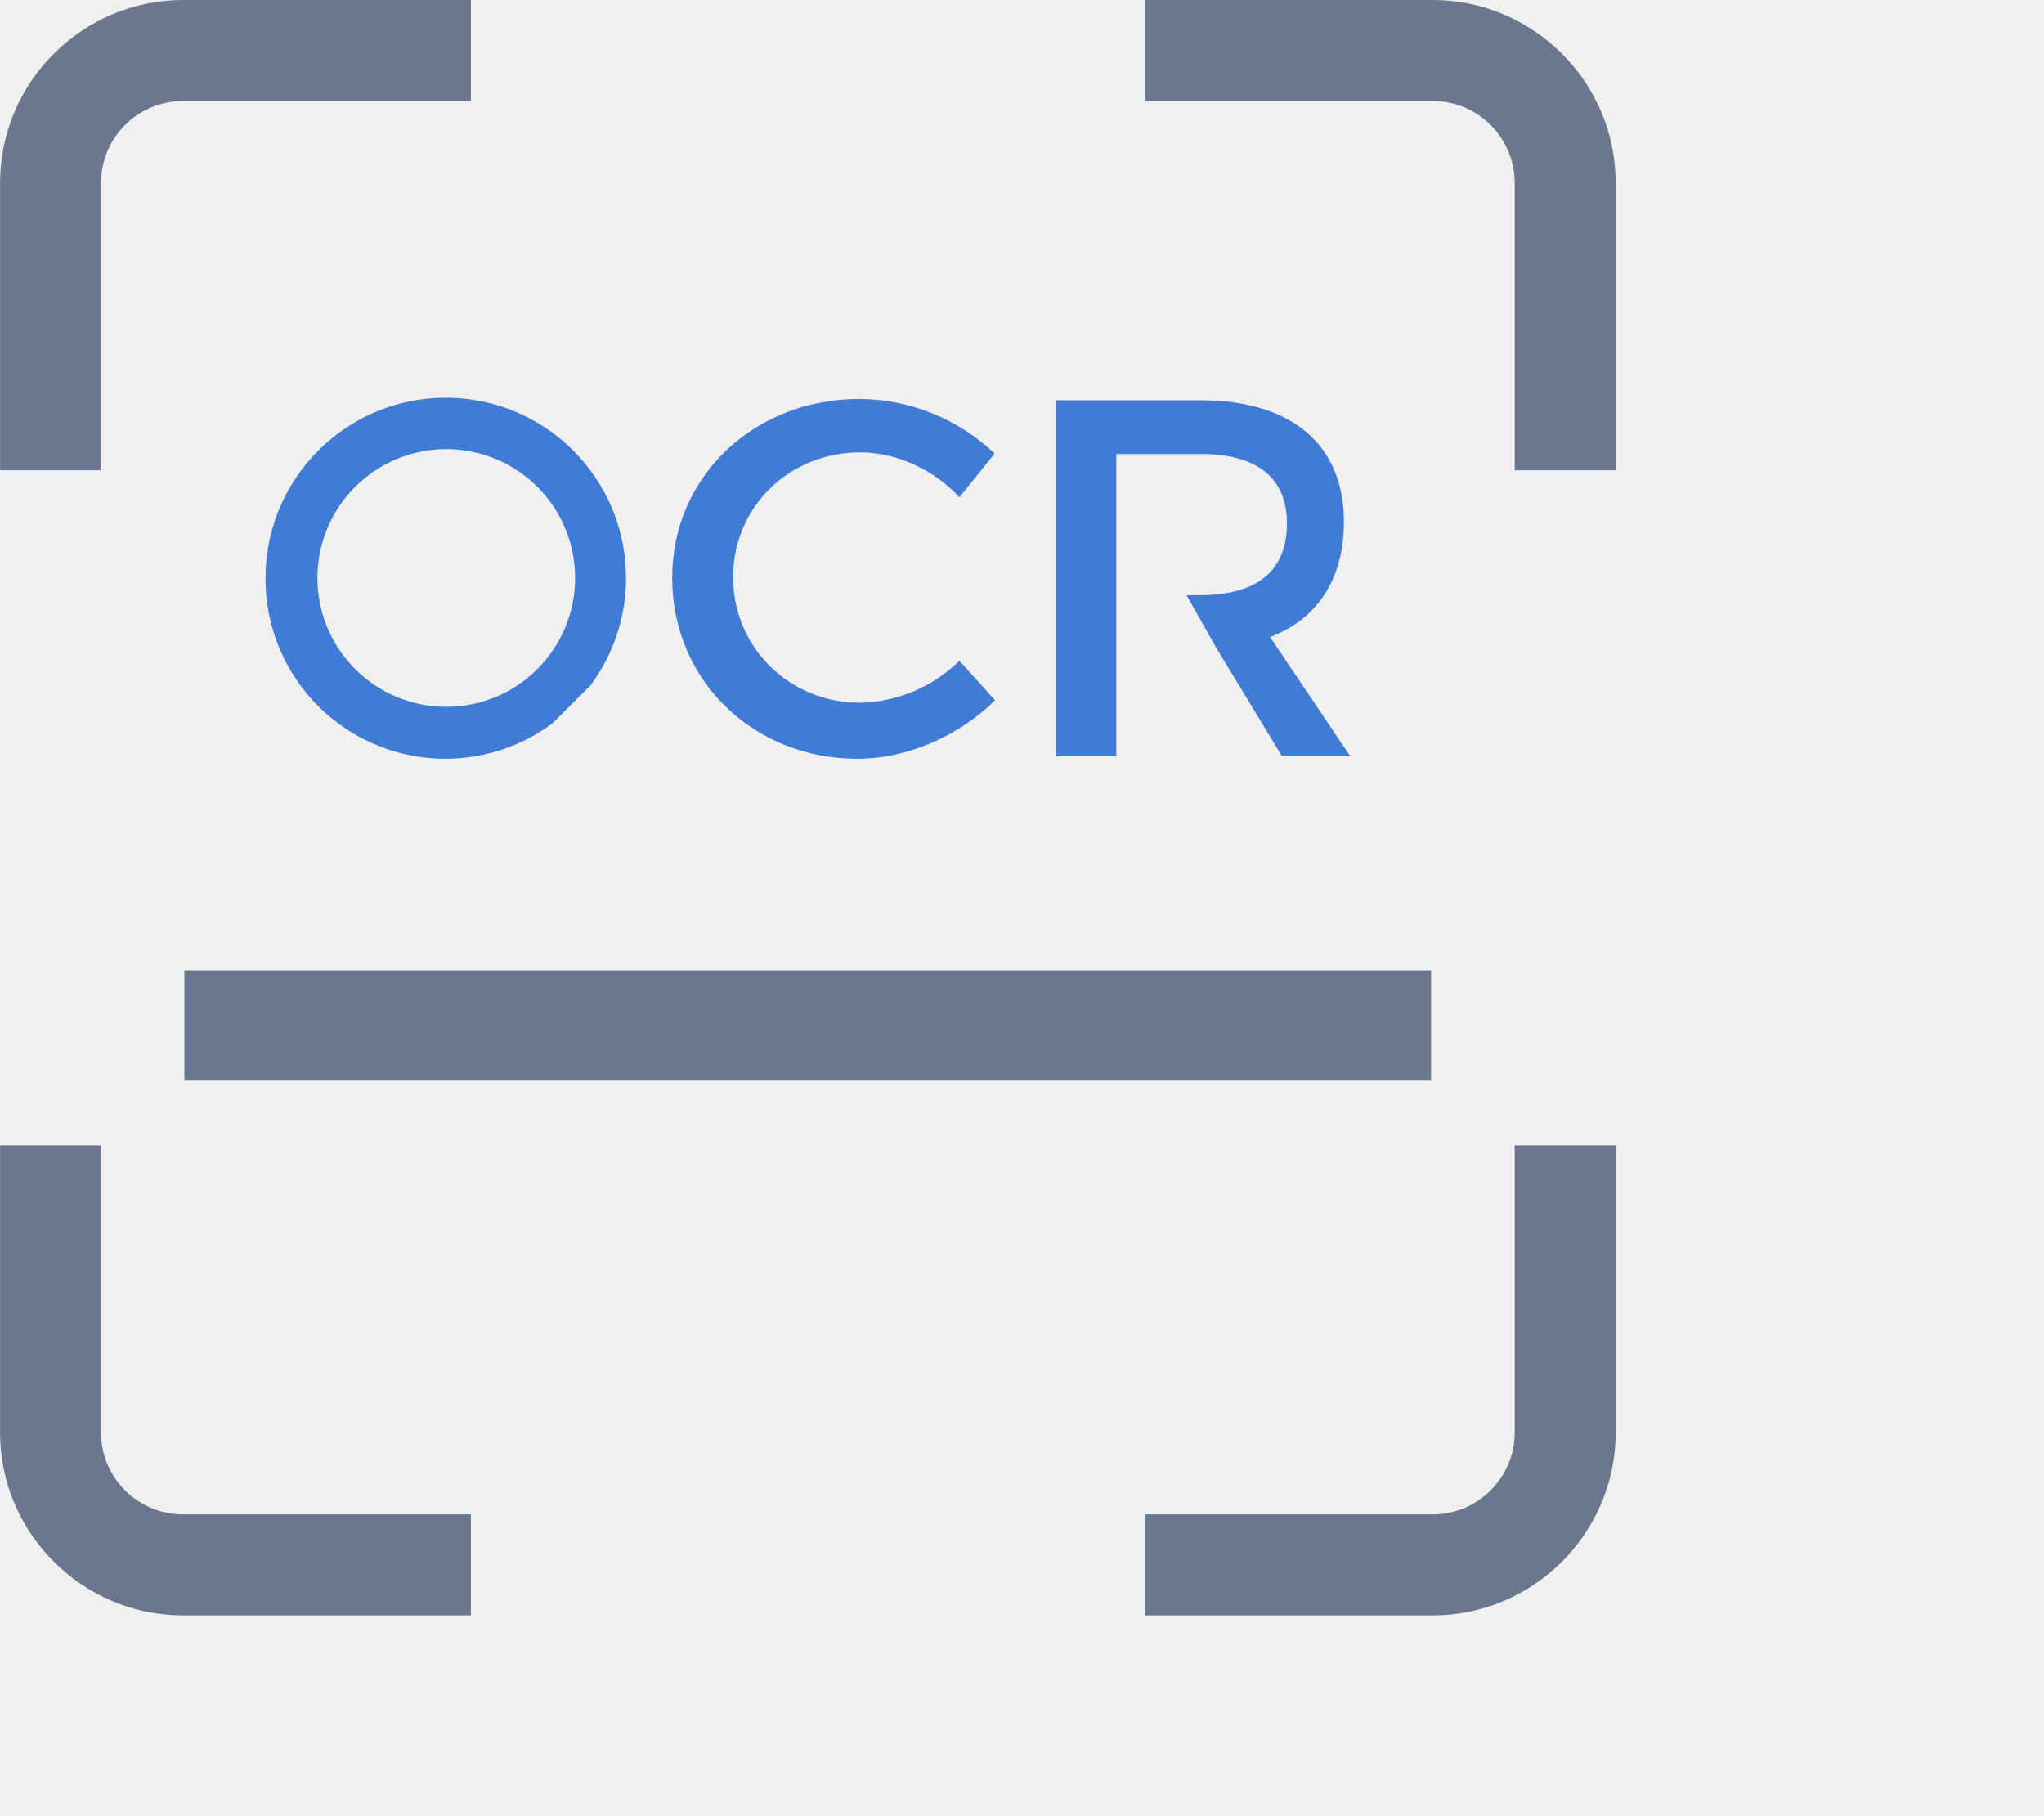
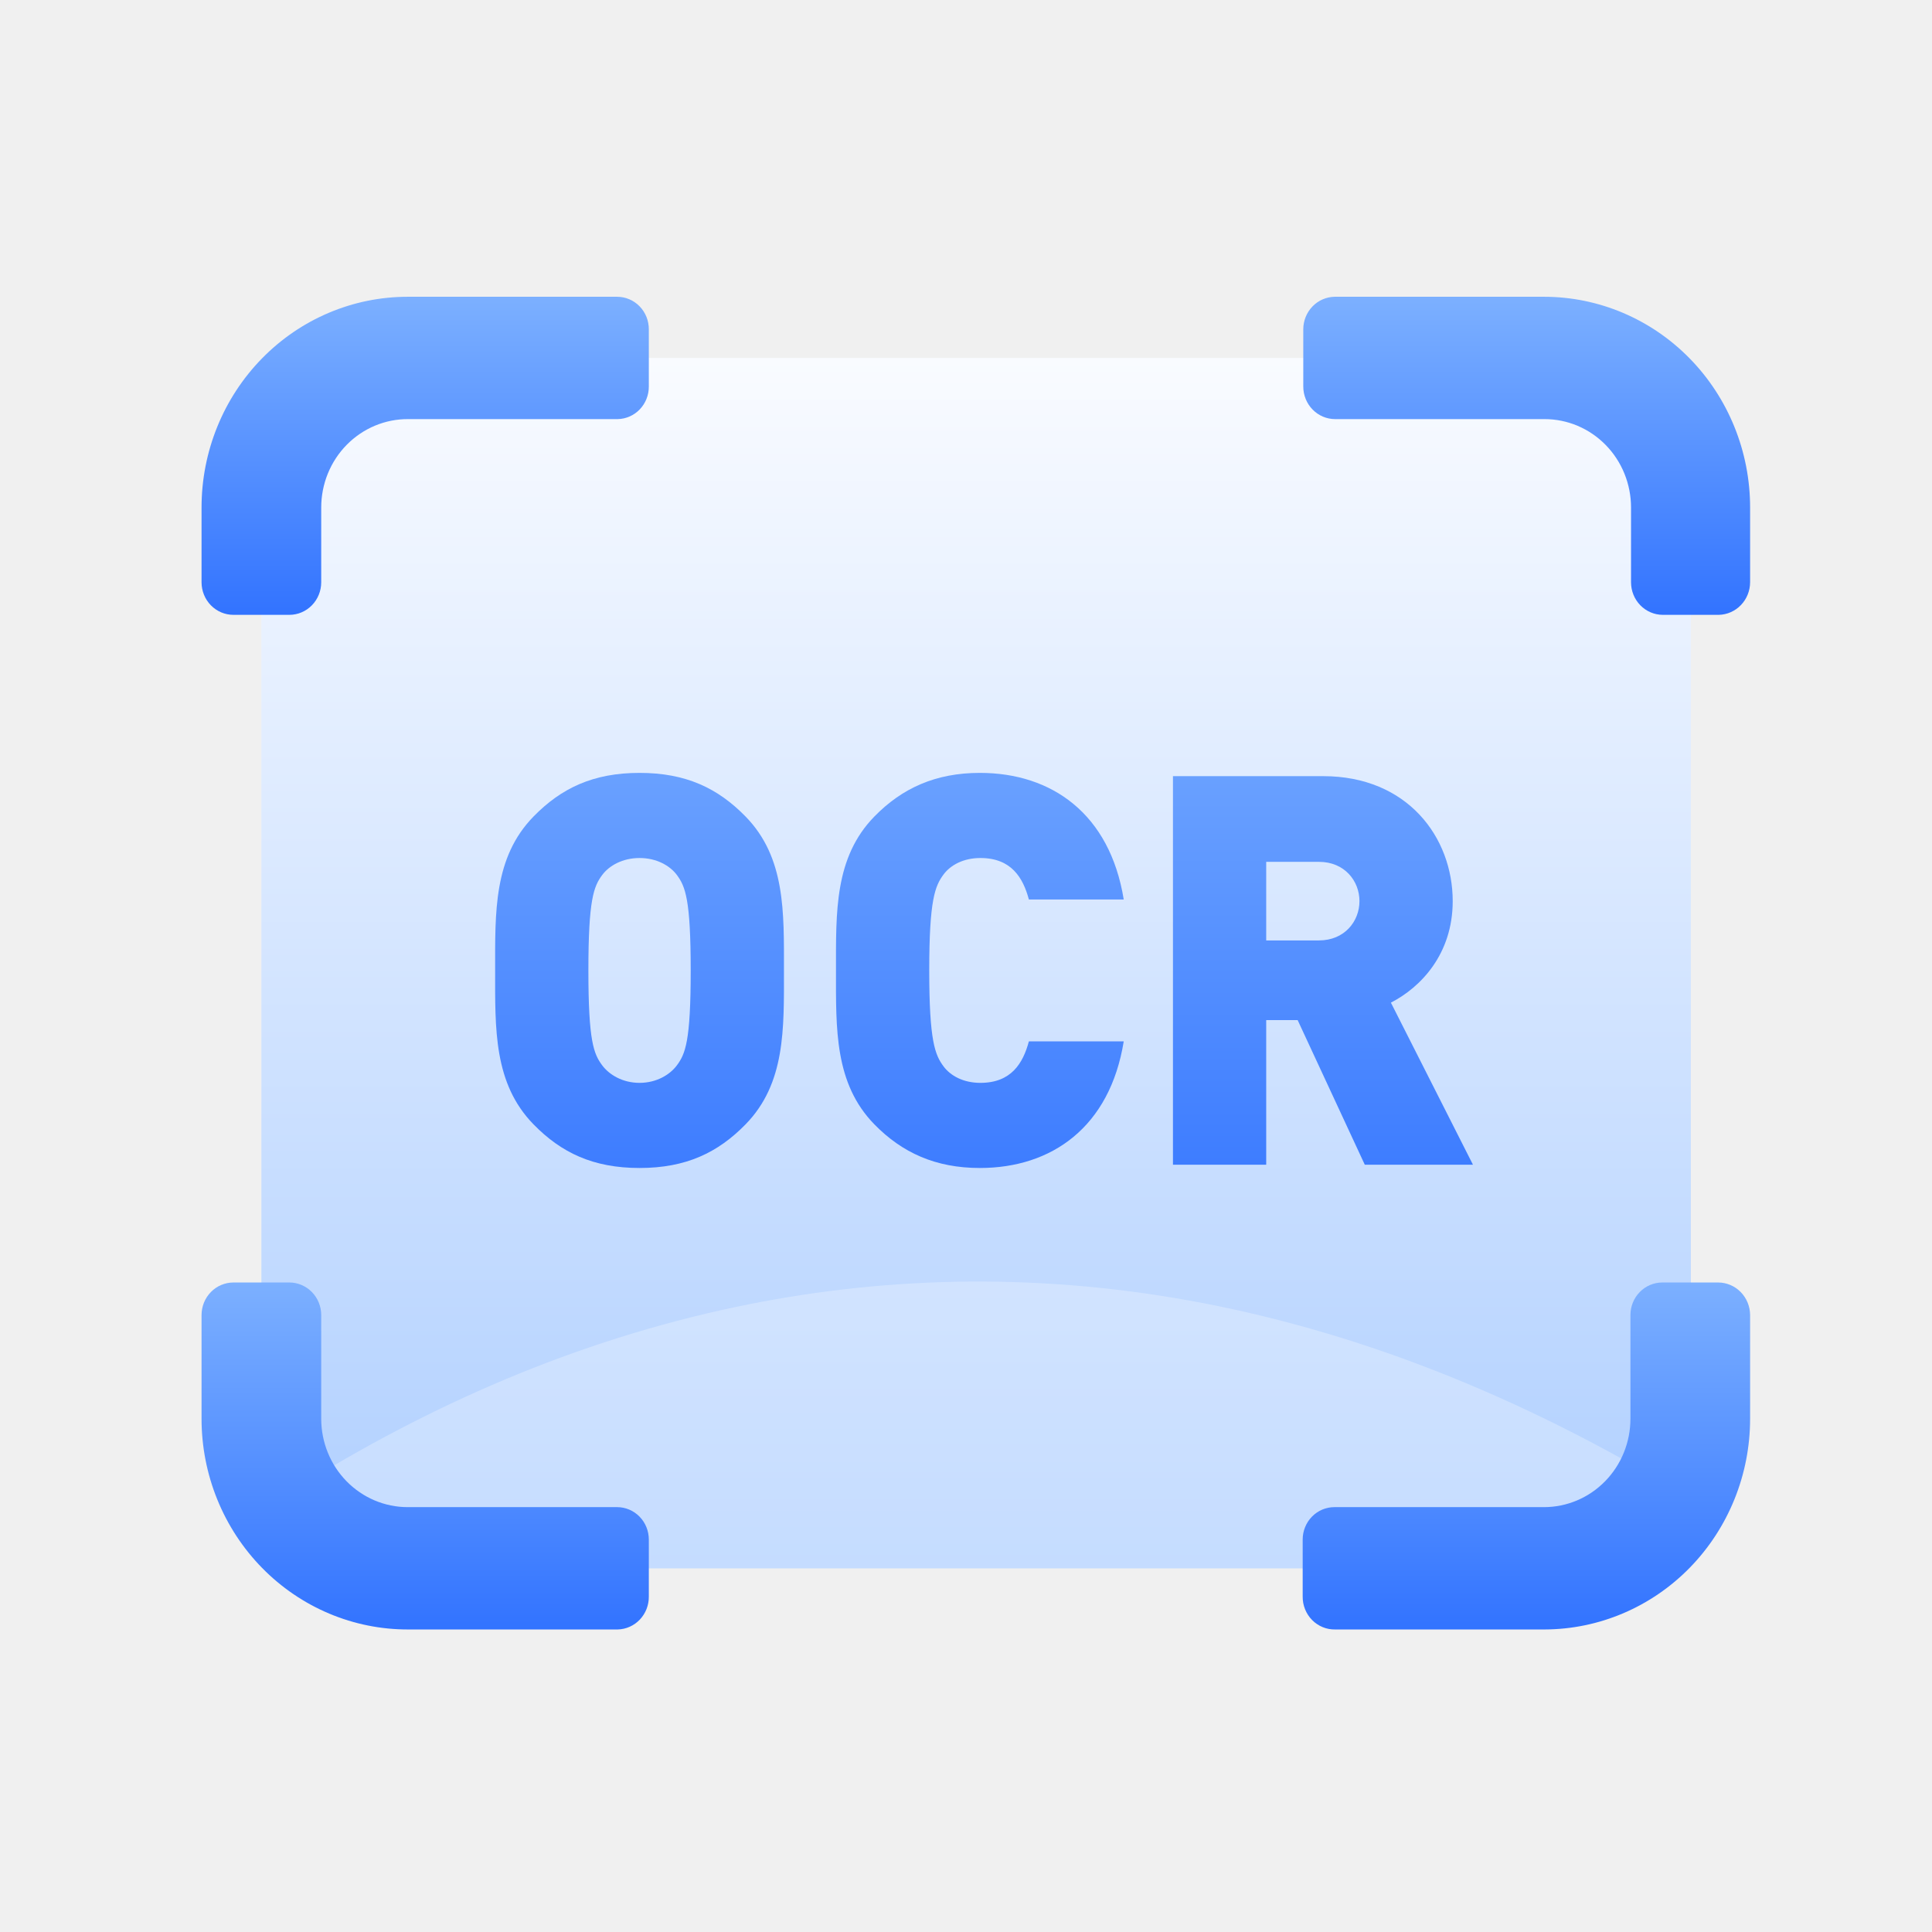
- <svg xmlns="http://www.w3.org/2000/svg" t="1765374177361" class="icon" viewBox="0 0 1153 1024" version="1.1" p-id="6712" width="144.125" height="128">
-   <path d="M333.142 386.552a101.68 101.68 0 1 0-183.369-60.407 101.435 101.435 0 0 0 161.865 81.856m12.782-81.856a72.522 72.522 0 0 1-19.813 49.694l-3.337 3.337a72.678 72.678 0 1 1 23.139-53.021z m305.219-70.086h47.558c31.071 0 48.76 12.693 48.76 39.248 0 27.256-17.688 40.383-48.76 40.383h-7.876l16.999 30.126 36.834 60.719h38.503l-45.178-67.193c26.8-10.257 41.618-32.952 41.618-65.002 0-43.509-29.436-68.573-80.81-68.573h-81.544v200.768h33.964V256.081zM483.615 427.969c28.446 0 57.381-12.938 77.695-32.996l-20.114-22.25a82.713 82.713 0 0 1-55.946 23.685c-40.127 0-71.699-31.372-71.699-70.753 0-39.693 31.572-70.509 71.699-70.509 20.314 0 41.373 9.567 55.946 25.32l19.869-24.63a111.392 111.392 0 0 0-76.26-30.816c-59.506 0-105.63 43.754-105.63 100.879-0.056 57.626 45.611 102.07 104.439 102.07z m0 0" fill="#407CD5" p-id="6713" />
-   <path d="M265.603 0v56.959H103.093A46.301 46.301 0 0 0 56.959 103.093v162.166H0.044V103.093C0.044 46.134 46.768 0 103.138 0z m380.133 0v56.959h162.51a46.312 46.312 0 0 1 46.179 46.134v162.166h56.959V103.093c0-56.959-46.724-103.093-103.093-103.093z m-380.133 911.173v-56.959H103.093a46.301 46.301 0 0 1-46.134-46.134v-162.199H0.044v162.199c0 56.959 46.724 103.093 103.093 103.093z m380.133 0v-56.959h162.51a46.312 46.312 0 0 0 46.179-46.134v-162.199h56.959v162.199c0 56.959-46.724 103.093-103.093 103.093z m0 0" fill="#6B768F" p-id="6714" />
-   <path d="M104.005 547.26h703.262v62.087H104.005z" fill="#6B768F" p-id="6715" />
+ <svg xmlns="http://www.w3.org/2000/svg" width="1024" height="1024" viewBox="0 0 1024 1024" fill="none">
+   <path d="M818.654 189.715H216.081C173.256 189.715 138.539 225.205 138.539 268.983V751.964C138.539 795.743 173.256 831.232 216.081 831.232H818.654C861.479 831.232 896.195 795.743 896.195 751.964V268.983C896.195 225.205 861.479 189.715 818.654 189.715Z" fill="url(#paint0_linear_8191_6126)" />
+   <path d="M382.398 694.366C532.349 660.896 703.511 679.02 887.188 789.074C874.167 814.152 848.362 831.231 818.653 831.231H216.081C188.094 831.231 163.57 816.074 149.936 793.352C219.568 748.733 297.58 713.298 382.398 694.366Z" fill="white" fill-opacity="0.27" />
+   <path d="M818.653 863.652H707.653C705.395 863.696 703.152 863.276 701.056 862.417C698.96 861.559 697.053 860.28 695.449 858.655C693.845 857.03 692.576 855.093 691.717 852.959C690.858 850.824 690.426 848.535 690.448 846.226V815.994C690.448 813.731 690.885 811.49 691.735 809.4C692.585 807.31 693.83 805.412 695.399 803.816C696.968 802.219 698.831 800.955 700.879 800.096C702.928 799.237 705.122 798.801 707.336 798.812H818.336C824.354 798.812 830.314 797.6 835.874 795.246C841.434 792.891 846.486 789.44 850.741 785.09C854.996 780.74 858.372 775.576 860.675 769.892C862.978 764.208 864.163 758.116 864.163 751.964V697.012C864.163 692.447 865.932 688.068 869.082 684.833C872.232 681.598 876.507 679.769 880.972 679.748H910.704C915.177 679.769 919.46 681.595 922.623 684.828C925.785 688.061 927.571 692.44 927.592 697.012V751.964C927.592 781.53 916.125 809.889 895.704 830.825C875.283 851.761 847.575 863.566 818.653 863.652Z" fill="url(#paint1_linear_8191_6126)" />
+   <path d="M911.021 325.88H881.289C876.823 325.859 872.548 324.031 869.398 320.795C866.248 317.56 864.48 313.181 864.48 308.617V268.983C864.48 262.831 863.295 256.739 860.992 251.055C858.689 245.371 855.313 240.207 851.058 235.857C846.802 231.507 841.75 228.056 836.19 225.702C830.63 223.347 824.671 222.136 818.653 222.136H707.653C703.174 222.136 698.878 220.317 695.711 217.079C692.544 213.841 690.765 209.45 690.765 204.872V174.559C690.764 170.036 692.499 165.693 695.598 162.465C698.697 159.236 702.912 157.38 707.335 157.295H818.336C847.312 157.295 875.102 169.062 895.591 190.008C916.081 210.953 927.592 239.361 927.592 268.983V308.617C927.572 313.133 925.83 317.464 922.735 320.688C919.641 323.912 915.438 325.775 911.021 325.88Z" fill="url(#paint2_linear_8191_6126)" />
+   <path d="M153.365 325.88H123.712C119.233 325.88 114.938 324.062 111.771 320.824C108.603 317.586 106.824 313.195 106.824 308.617V268.983C106.824 239.361 118.335 210.953 138.825 190.008C159.314 169.062 187.104 157.295 216.08 157.295H327.08C329.295 157.295 331.487 157.742 333.531 158.611C335.576 159.479 337.432 160.752 338.994 162.356C340.556 163.96 341.792 165.864 342.632 167.958C343.472 170.052 343.9 172.295 343.889 174.559V204.872C343.911 209.387 342.193 213.73 339.106 216.961C336.02 220.191 331.814 222.05 327.398 222.136H216.397C210.353 222.093 204.359 223.273 198.763 225.608C193.166 227.943 188.076 231.387 183.787 235.742C179.498 240.096 176.094 245.275 173.771 250.98C171.449 256.685 170.253 262.803 170.253 268.983V308.617C170.253 313.195 168.474 317.586 165.307 320.824C162.139 324.062 157.844 325.88 153.365 325.88Z" fill="url(#paint3_linear_8191_6126)" />
+   <path d="M327.398 863.652H216.397C202.023 863.695 187.782 860.837 174.489 855.244C161.197 849.65 149.116 841.43 138.937 831.054C128.758 820.679 120.682 808.352 115.171 794.78C109.661 781.209 106.824 766.659 106.824 751.964V697.012C106.824 692.433 108.603 688.042 111.771 684.805C114.938 681.567 119.233 679.748 123.712 679.748H153.365C157.844 679.748 162.139 681.567 165.307 684.805C168.474 688.042 170.253 692.433 170.253 697.012V751.964C170.253 764.389 175.081 776.305 183.675 785.09C192.27 793.876 203.926 798.812 216.08 798.812H327.08C331.538 798.812 335.814 800.622 338.966 803.844C342.118 807.067 343.889 811.437 343.889 815.994V846.226C343.932 850.764 342.226 855.136 339.139 858.397C336.053 861.658 331.835 863.546 327.398 863.652Z" fill="url(#paint4_linear_8191_6126)" />
+   <path d="M780.7 617.323H723.366L687.78 540.673H671.117V617.323H621.691V411.38H701.337C745.961 411.38 769.967 443.776 769.967 477.617C769.967 505.674 753.021 523.318 737.205 531.417L780.7 617.323ZM720.542 477.617C720.542 466.915 712.634 456.792 699.077 456.792H671.117V498.443H699.077C712.634 498.443 720.542 488.319 720.542 477.617Z" fill="url(#paint5_linear_8191_6126)" />
+   <path d="M595.601 551.954C588.258 597.366 557.473 619.059 519.345 619.059C495.903 619.059 478.11 610.96 463.424 595.919C442.241 574.226 443.089 545.301 443.089 514.352C443.089 483.402 442.241 454.478 463.424 432.784C478.11 417.743 495.903 409.645 519.345 409.645C557.473 409.645 588.258 431.338 595.601 476.75H545.328C542.222 465.18 536.008 454.767 519.627 454.767C510.59 454.767 503.811 458.527 500.14 463.444C495.621 469.519 492.514 476.75 492.514 514.352C492.514 551.954 495.621 559.185 500.14 565.259C503.811 570.176 510.59 573.937 519.627 573.937C536.008 573.937 542.222 563.524 545.328 551.954H595.601Z" fill="url(#paint6_linear_8191_6126)" />
+   <path d="M415.512 514.352C415.512 545.301 416.359 574.226 395.177 595.919C380.49 610.96 363.544 619.059 338.973 619.059C314.402 619.059 297.456 610.96 282.769 595.919C261.587 574.226 262.434 545.301 262.434 514.352C262.434 483.402 261.587 454.478 282.769 432.784C297.456 417.743 314.402 409.645 338.973 409.645C363.544 409.645 380.49 417.743 395.177 432.784C416.359 454.478 415.512 483.402 415.512 514.352ZM366.086 514.352C366.086 476.75 363.262 469.808 358.743 463.734C355.071 458.816 348.011 454.767 338.973 454.767C329.935 454.767 322.874 458.816 319.203 463.734C314.684 469.808 311.86 476.75 311.86 514.352C311.86 551.954 314.684 558.607 319.203 564.681C322.874 569.598 329.935 573.937 338.973 573.937C348.011 573.937 355.071 569.598 358.743 564.681C363.262 558.607 366.086 551.954 366.086 514.352Z" fill="url(#paint7_linear_8191_6126)" />
+   <defs>
+     <linearGradient id="paint0_linear_8191_6126" x1="517.367" y1="189.715" x2="517.367" y2="831.232" gradientUnits="userSpaceOnUse">
+       <stop stop-color="#F9FBFF" />
+       <stop offset="1" stop-color="#AFCFFF" />
+     </linearGradient>
+     <linearGradient id="paint1_linear_8191_6126" x1="809.02" y1="679.748" x2="809.02" y2="863.655" gradientUnits="userSpaceOnUse">
+       <stop stop-color="#7CB0FF" />
+       <stop offset="1" stop-color="#3273FF" />
+     </linearGradient>
+     <linearGradient id="paint2_linear_8191_6126" x1="809.178" y1="157.295" x2="809.178" y2="325.88" gradientUnits="userSpaceOnUse">
+       <stop stop-color="#7CB0FF" />
+       <stop offset="1" stop-color="#3273FF" />
+     </linearGradient>
+     <linearGradient id="paint3_linear_8191_6126" x1="225.357" y1="157.295" x2="225.357" y2="325.88" gradientUnits="userSpaceOnUse">
+       <stop stop-color="#7CB0FF" />
+       <stop offset="1" stop-color="#3273FF" />
+     </linearGradient>
+     <linearGradient id="paint4_linear_8191_6126" x1="225.357" y1="679.748" x2="225.357" y2="863.653" gradientUnits="userSpaceOnUse">
+       <stop stop-color="#7CB0FF" />
+       <stop offset="1" stop-color="#3273FF" />
+     </linearGradient>
+     <linearGradient id="paint5_linear_8191_6126" x1="517.221" y1="319.378" x2="517.221" y2="674.955" gradientUnits="userSpaceOnUse">
+       <stop stop-color="#7CB0FF" />
+       <stop offset="1" stop-color="#3273FF" />
+     </linearGradient>
+     <linearGradient id="paint6_linear_8191_6126" x1="517.221" y1="319.378" x2="517.221" y2="674.956" gradientUnits="userSpaceOnUse">
+       <stop stop-color="#7CB0FF" />
+       <stop offset="1" stop-color="#3273FF" />
+     </linearGradient>
+     <linearGradient id="paint7_linear_8191_6126" x1="517.223" y1="319.378" x2="517.223" y2="674.956" gradientUnits="userSpaceOnUse">
+       <stop stop-color="#7CB0FF" />
+       <stop offset="1" stop-color="#3273FF" />
+     </linearGradient>
+   </defs>
</svg>
